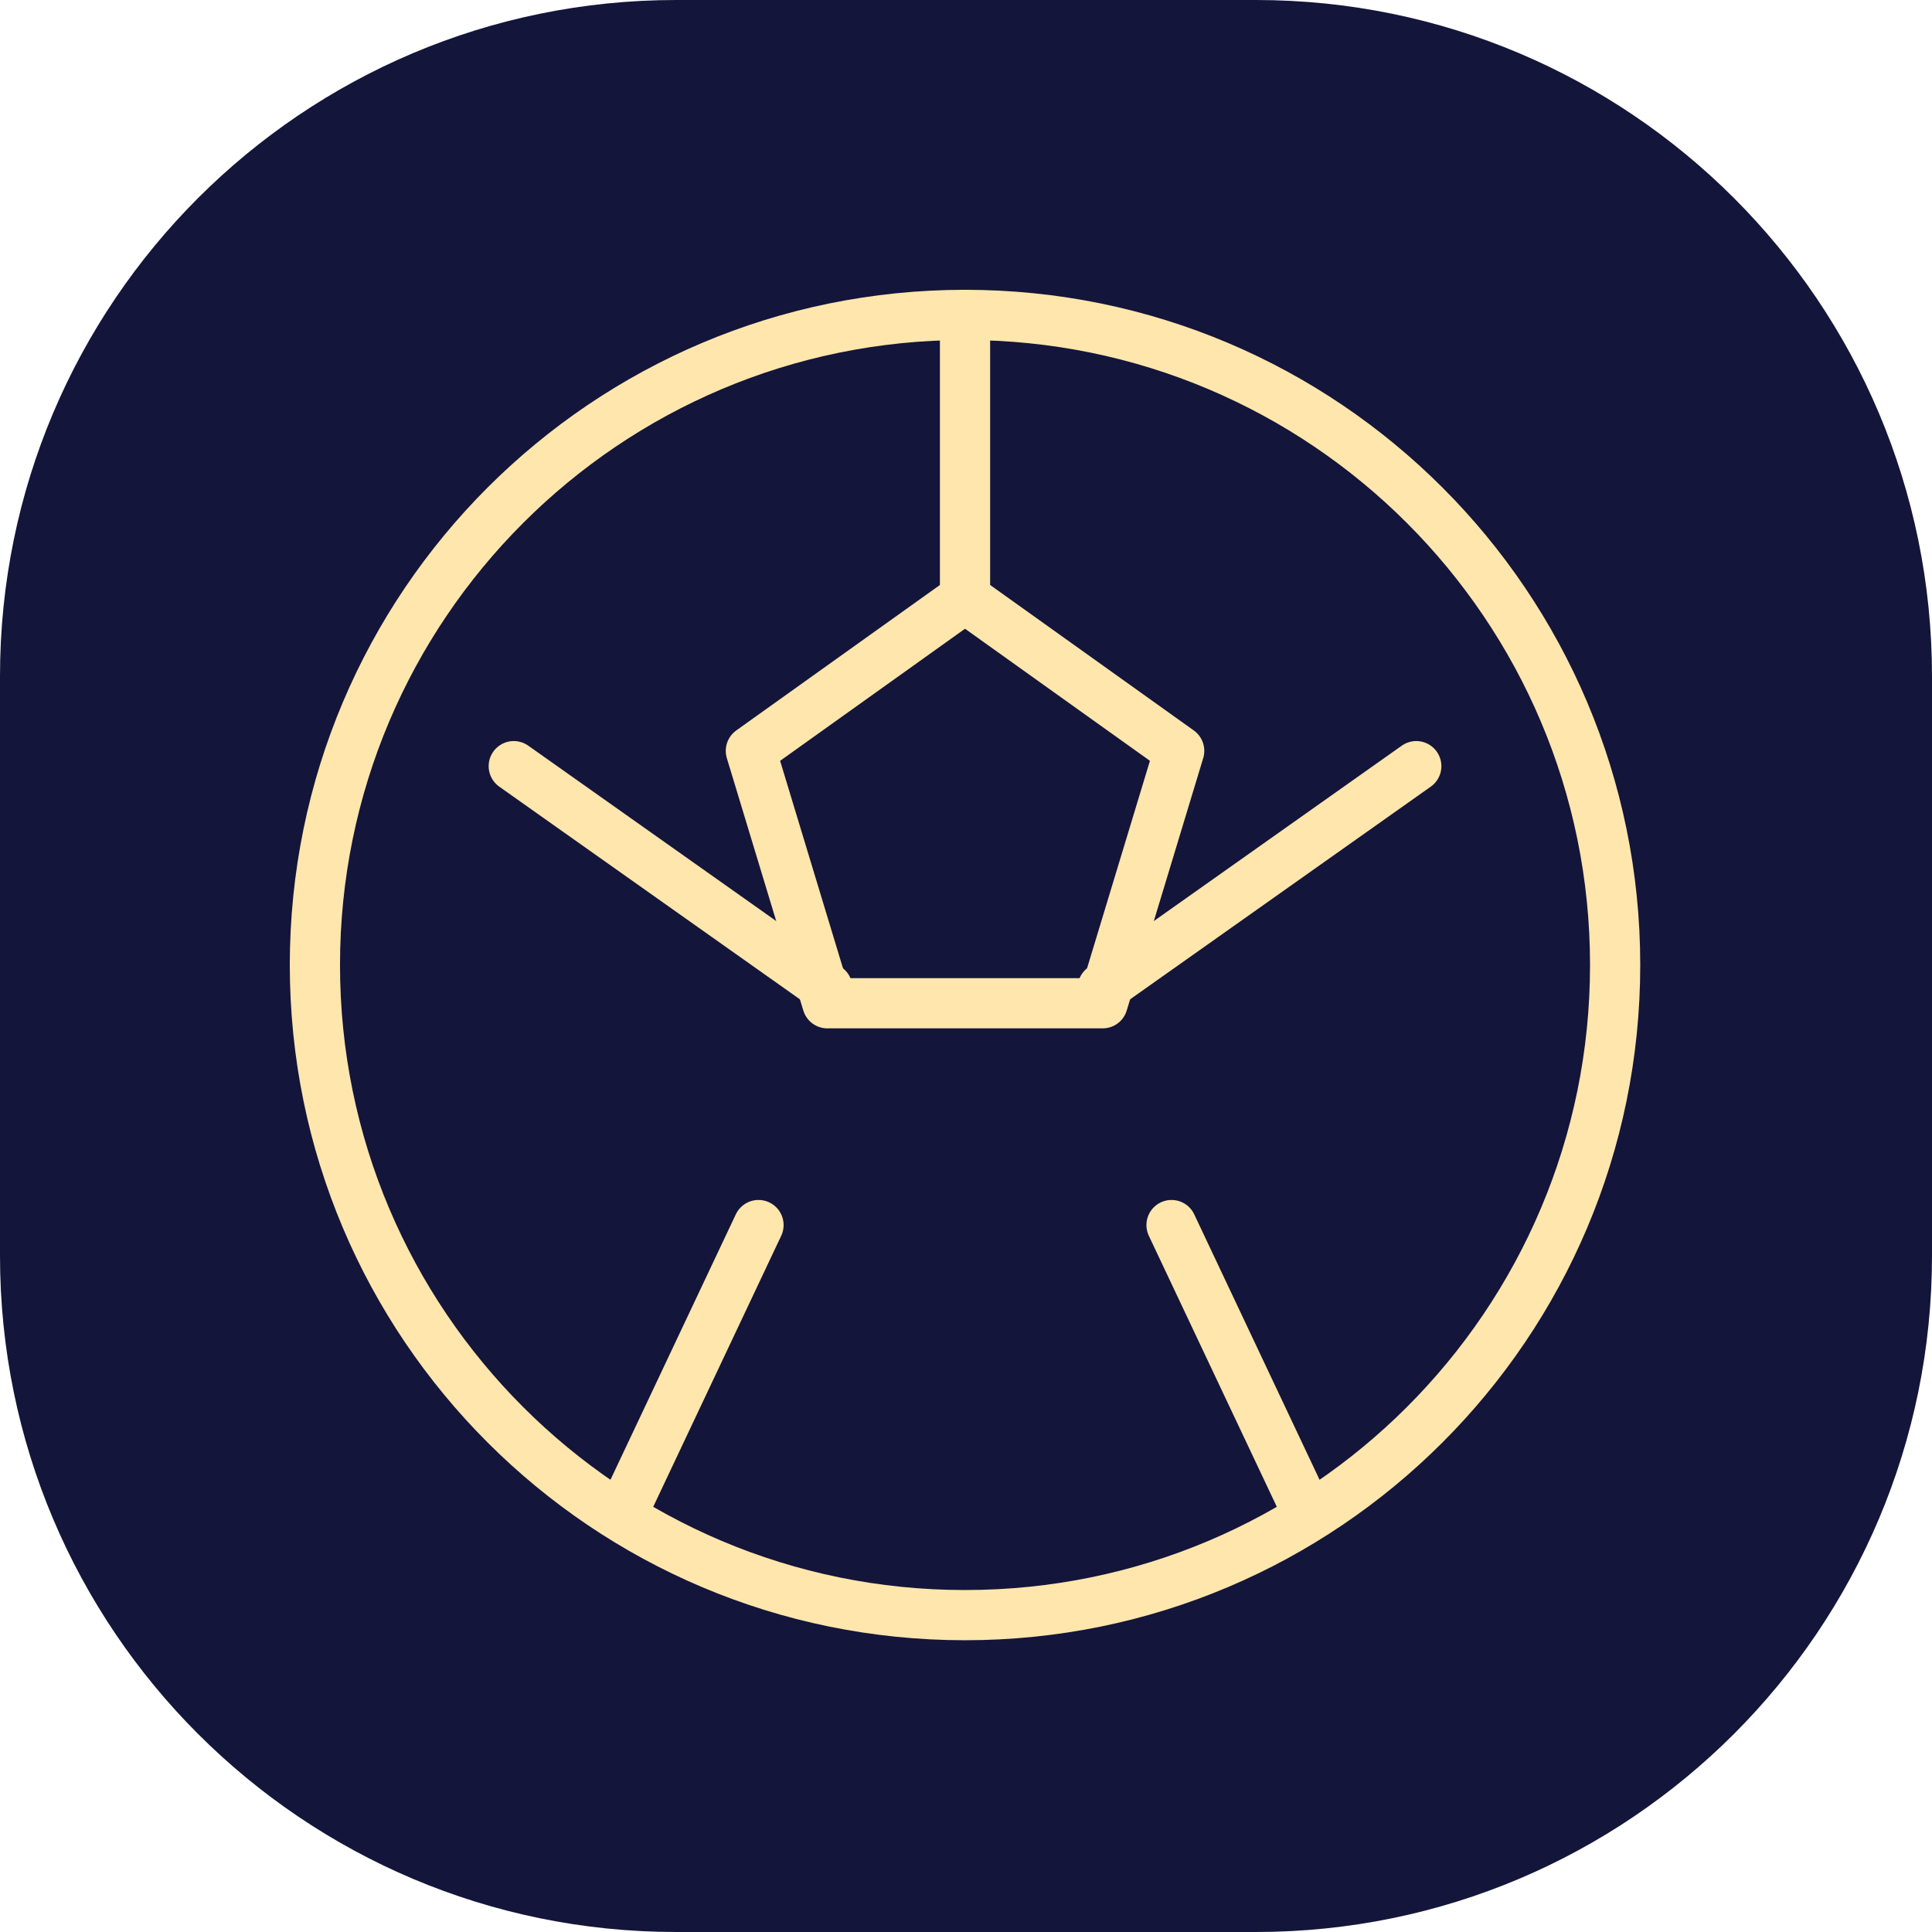
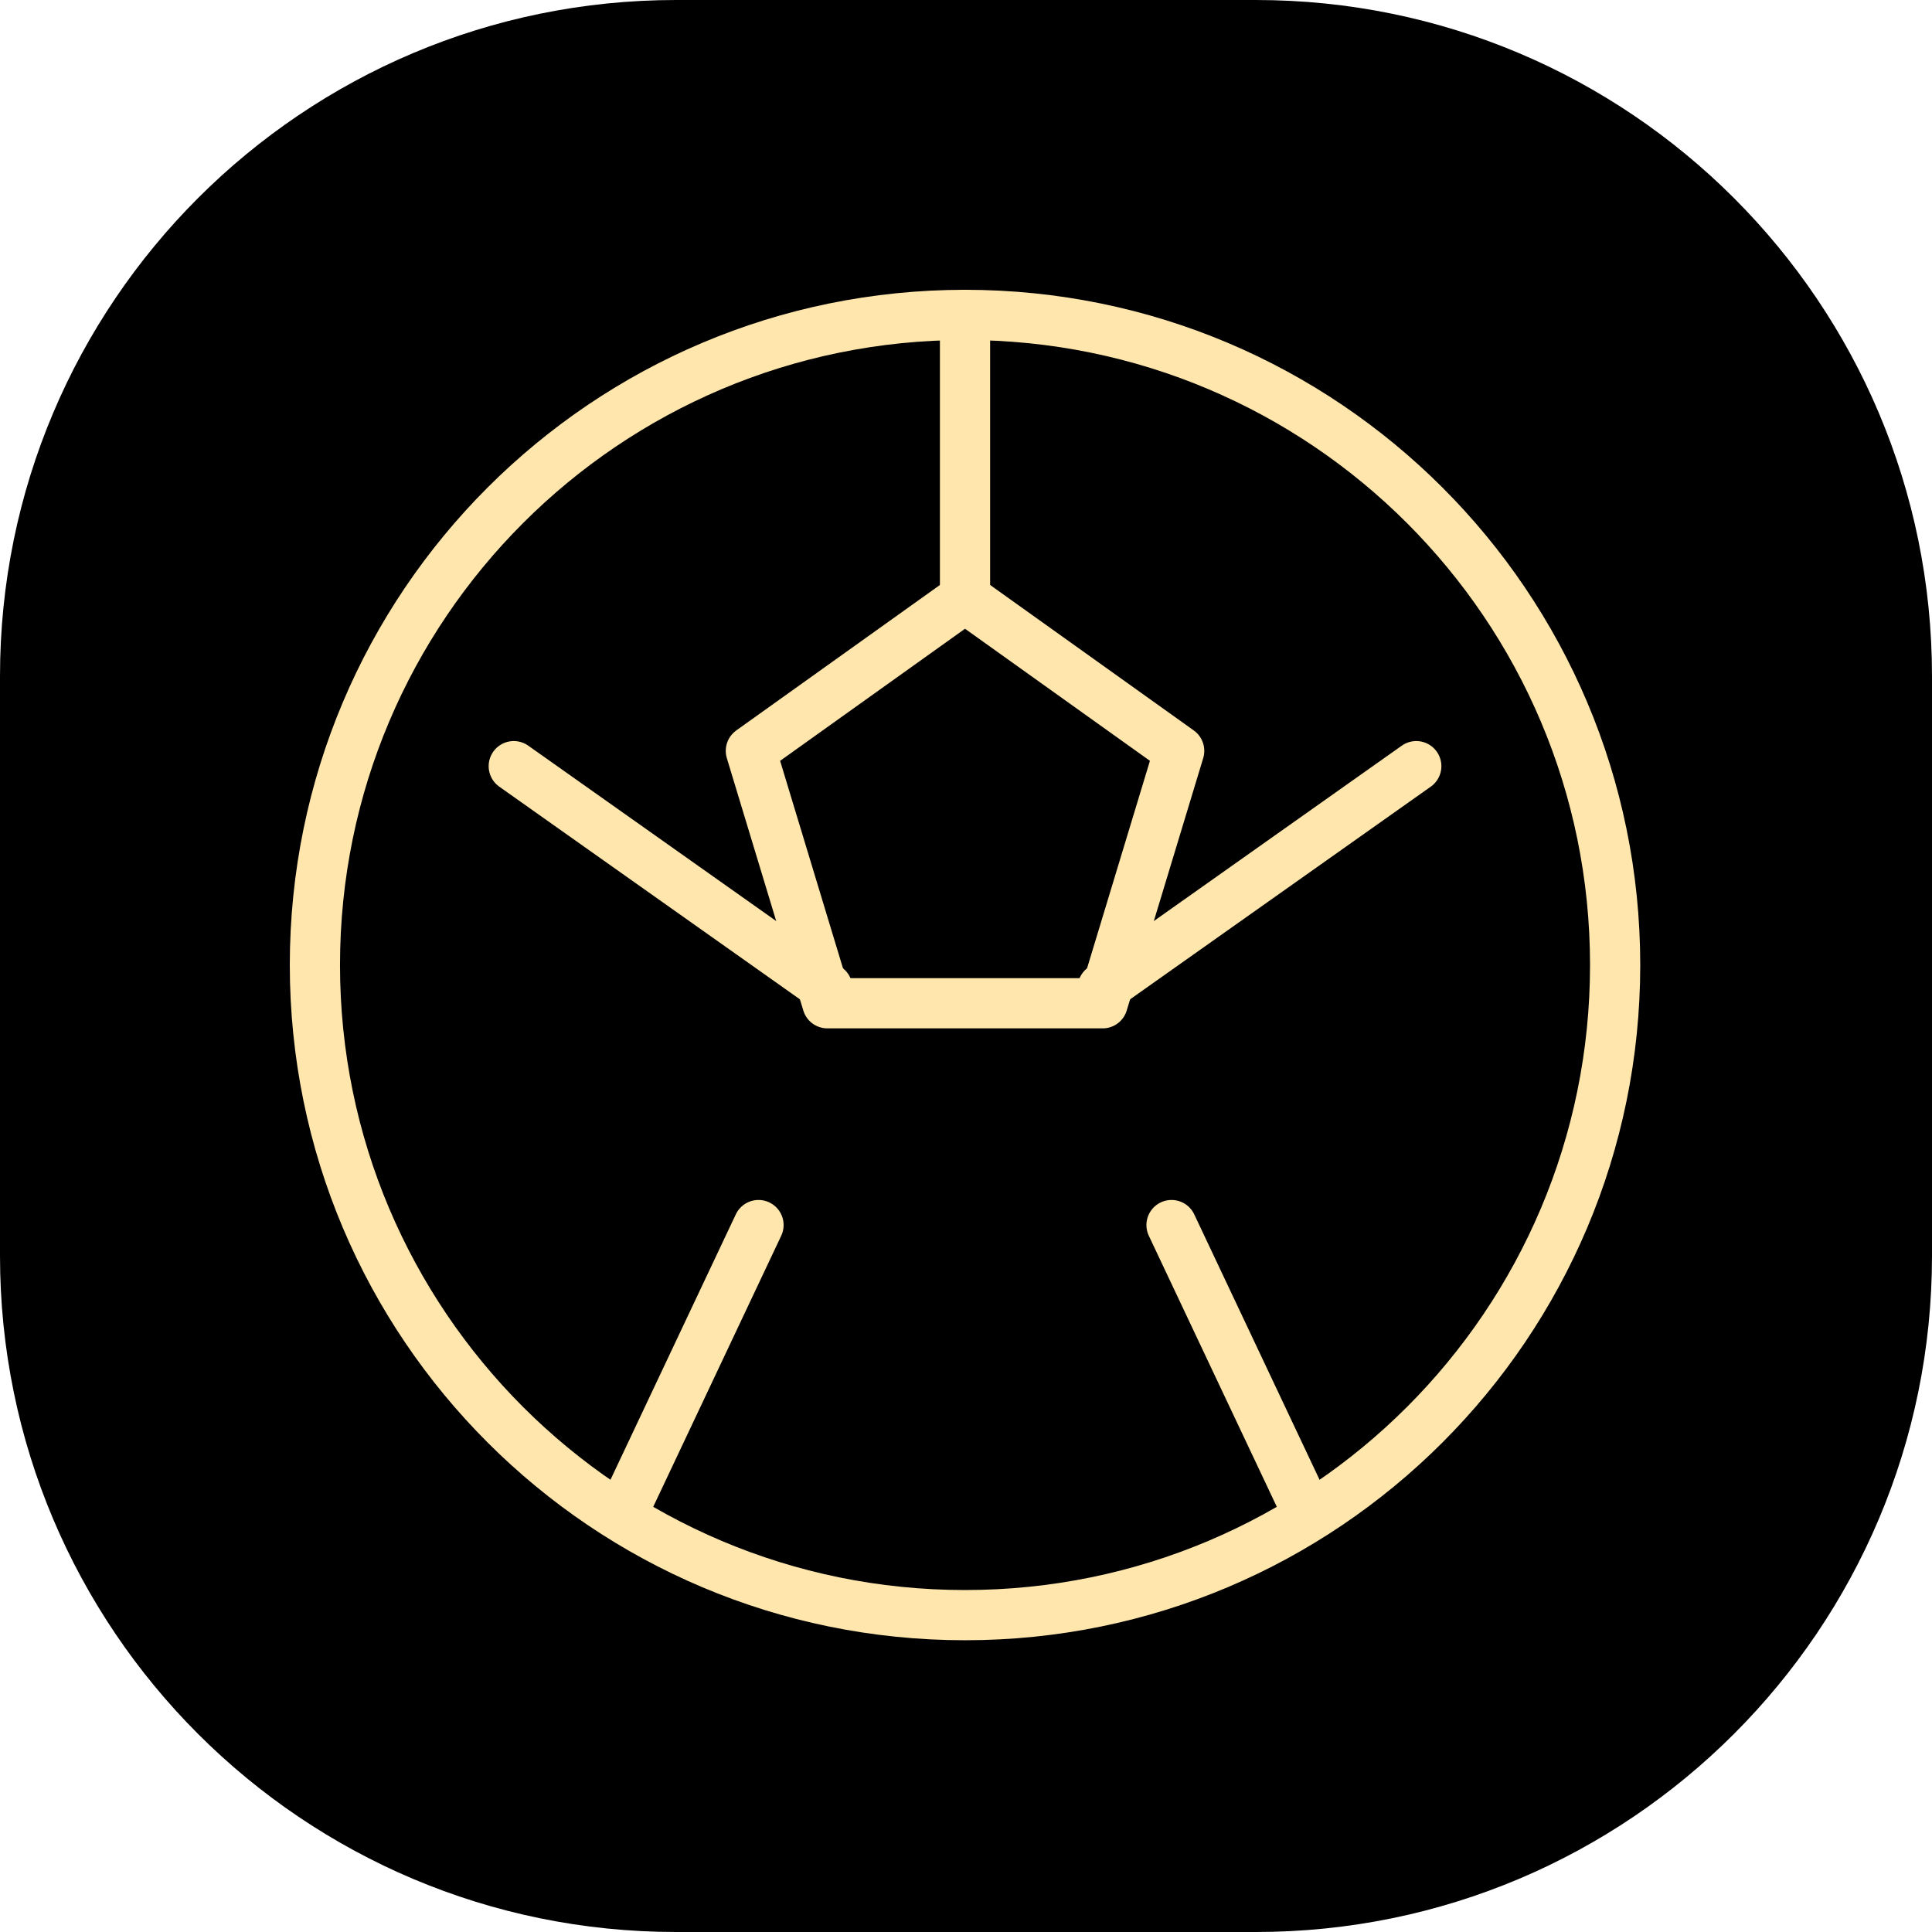
<svg xmlns="http://www.w3.org/2000/svg" version="1.1" width="1000" height="1000">
-   <g clip-path="url(#SvgjsClipPath1009)">
-     <rect width="1000" height="1000" fill="#14153a" />
+   <g clip-path="url(#SvgjsClipPath1021)">
+     <rect width="1000" height="1000" fill="14153A" />
    <g transform="matrix(1.62413,0,0,1.62413,150,150)">
      <svg width="431" height="431" viewBox="0 0 431 431" fill="none">
        <path d="M215.187 422.375C329.614 422.375 422.375 329.614 422.375 215.187C422.375 100.761 329.614 8 215.187 8C100.761 8 8 100.761 8 215.187C8 329.614 100.761 422.375 215.187 422.375Z" stroke="#FFE6AD" stroke-width="16" stroke-linecap="round" stroke-linejoin="round" />
        <path d="M215.188 98.188L283.438 146.938L259.063 227.375H171.313L146.938 146.938L215.188 98.188Z" stroke="#FFE6AD" stroke-width="16" stroke-linecap="round" stroke-linejoin="round" />
        <path d="M215.187 8V98.188M71.375 151.812L171.312 222.5M359 151.812L259.062 222.5M149.375 298.062L107.937 385.812M281 298.062L322.437 385.812" stroke="#FFE6AD" stroke-width="16" stroke-linecap="round" stroke-linejoin="round" />
      </svg>
    </g>
  </g>
  <defs>
-     <clipPath id="SvgjsClipPath1009">
+     <clipPath id="SvgjsClipPath1021">
      <rect width="1000" height="1000" x="0" y="0" rx="350" ry="350" />
    </clipPath>
  </defs>
</svg>
